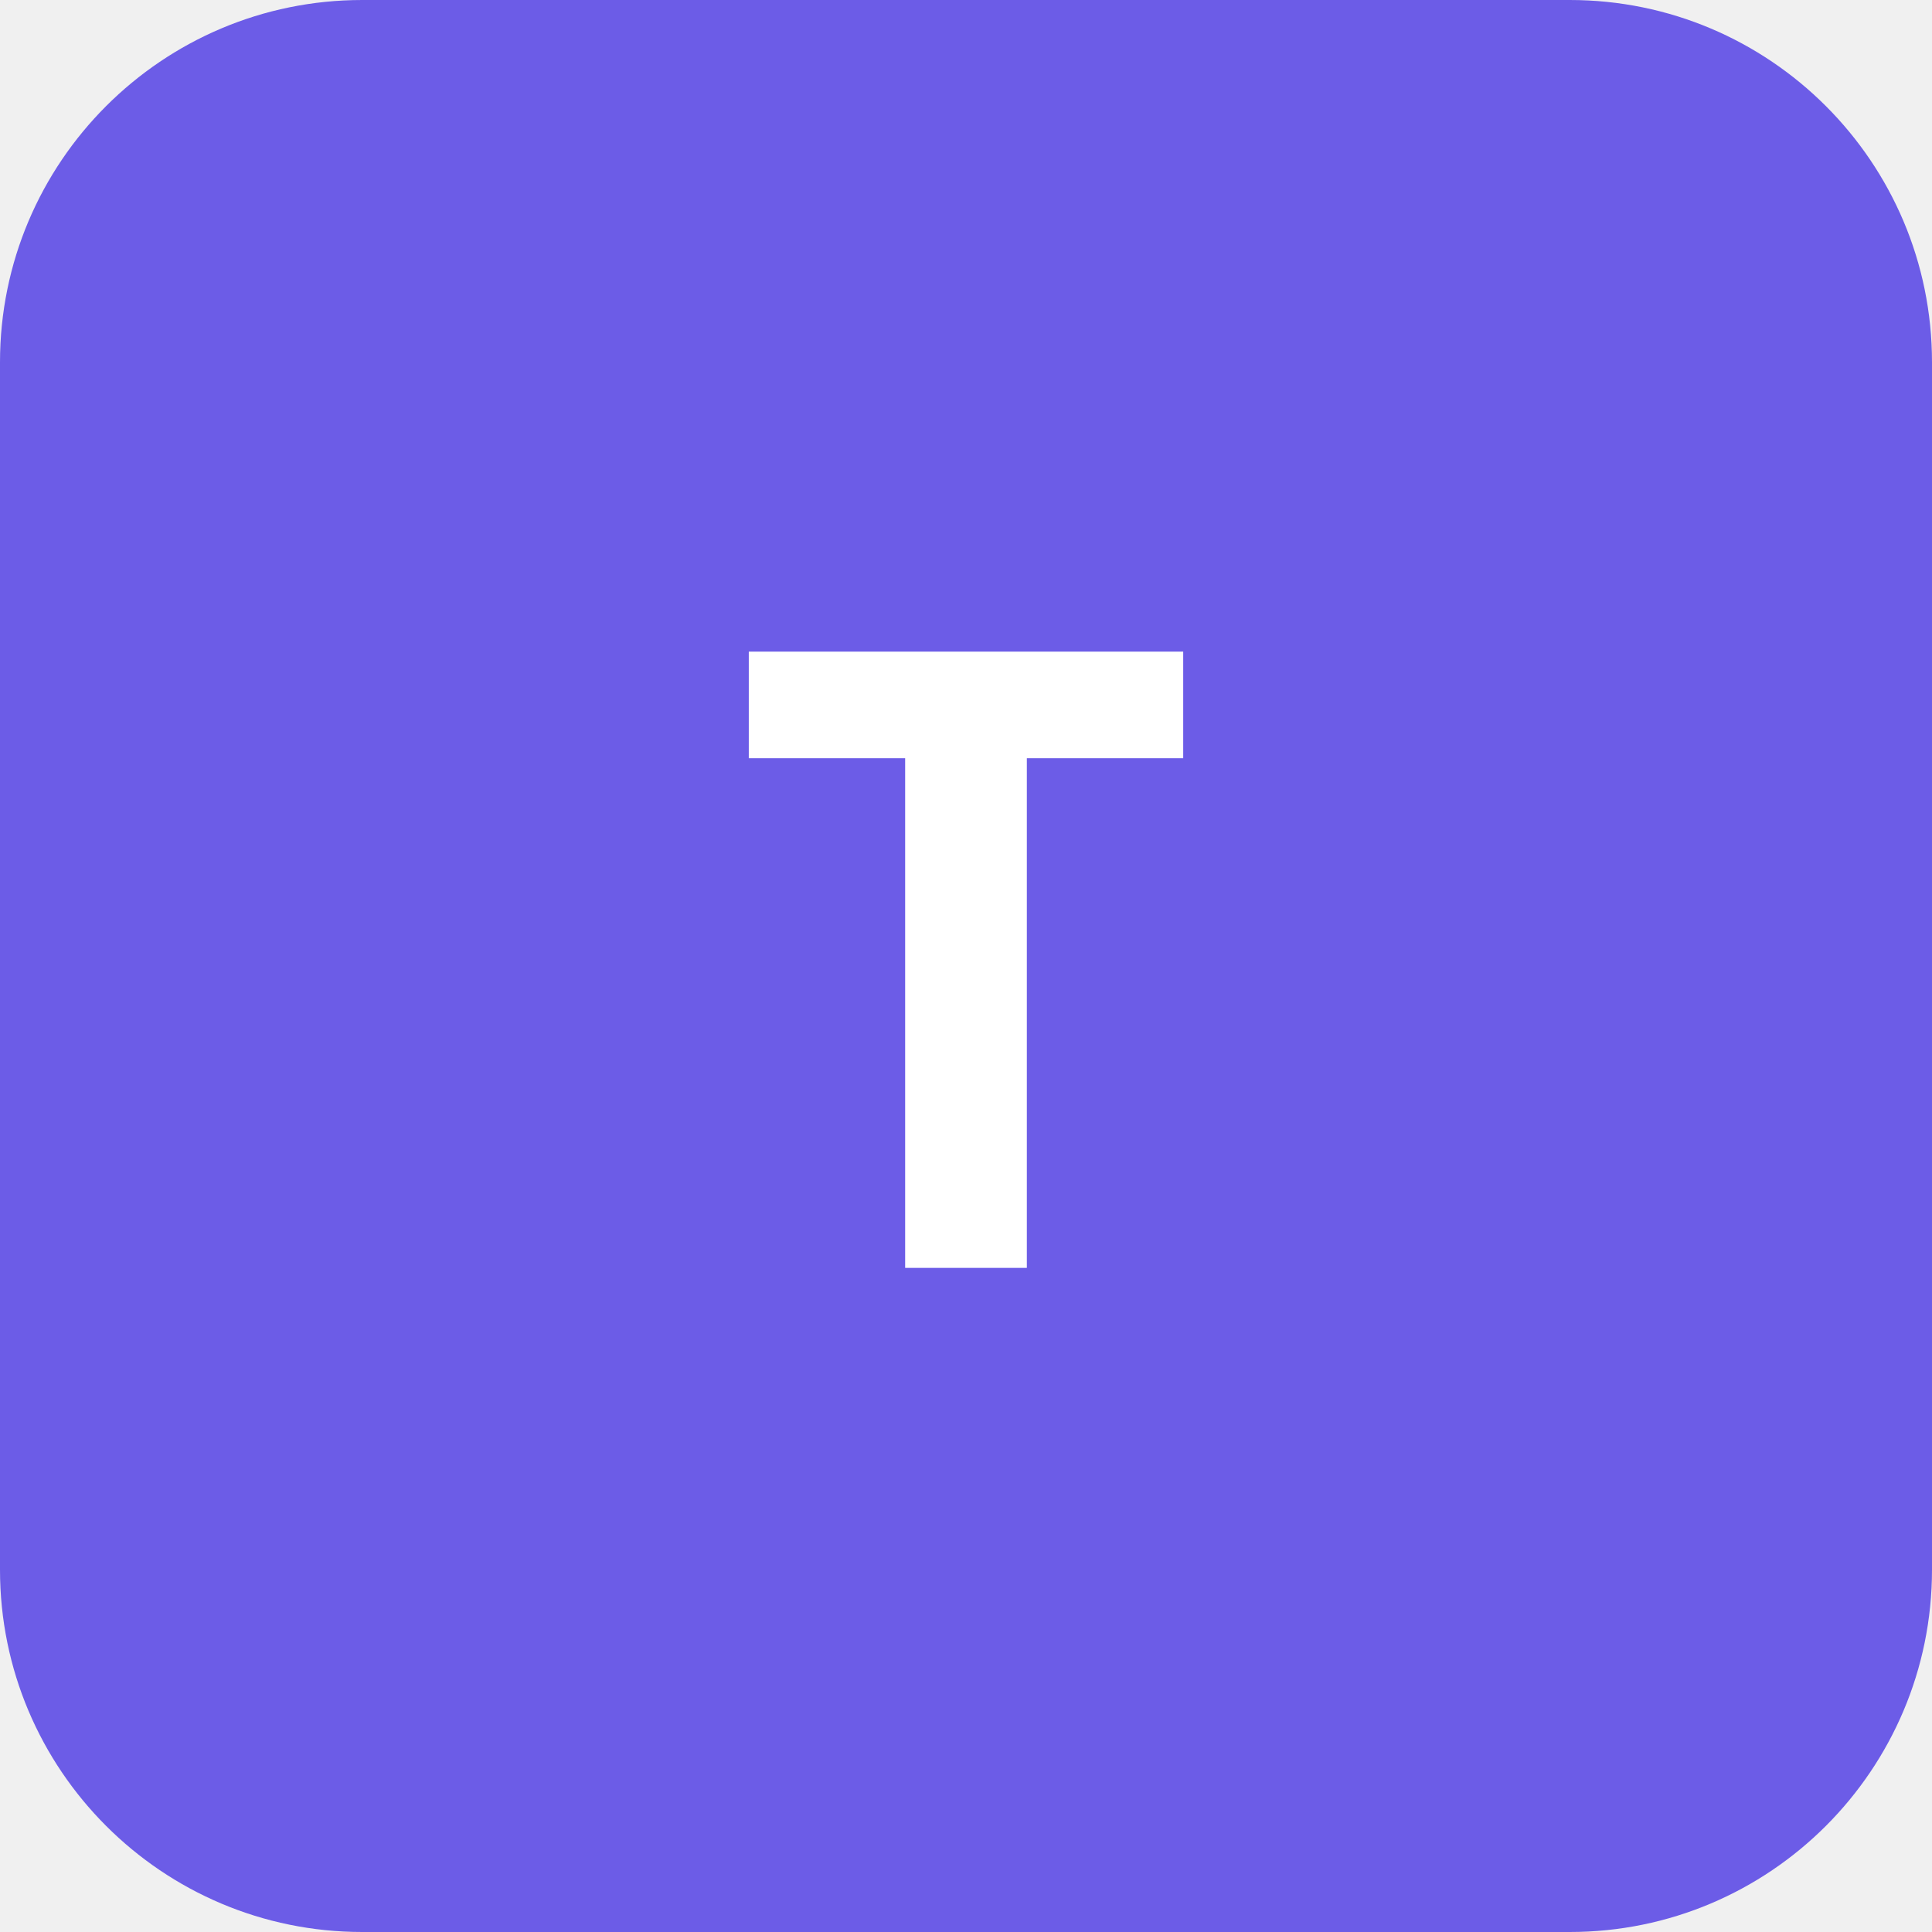
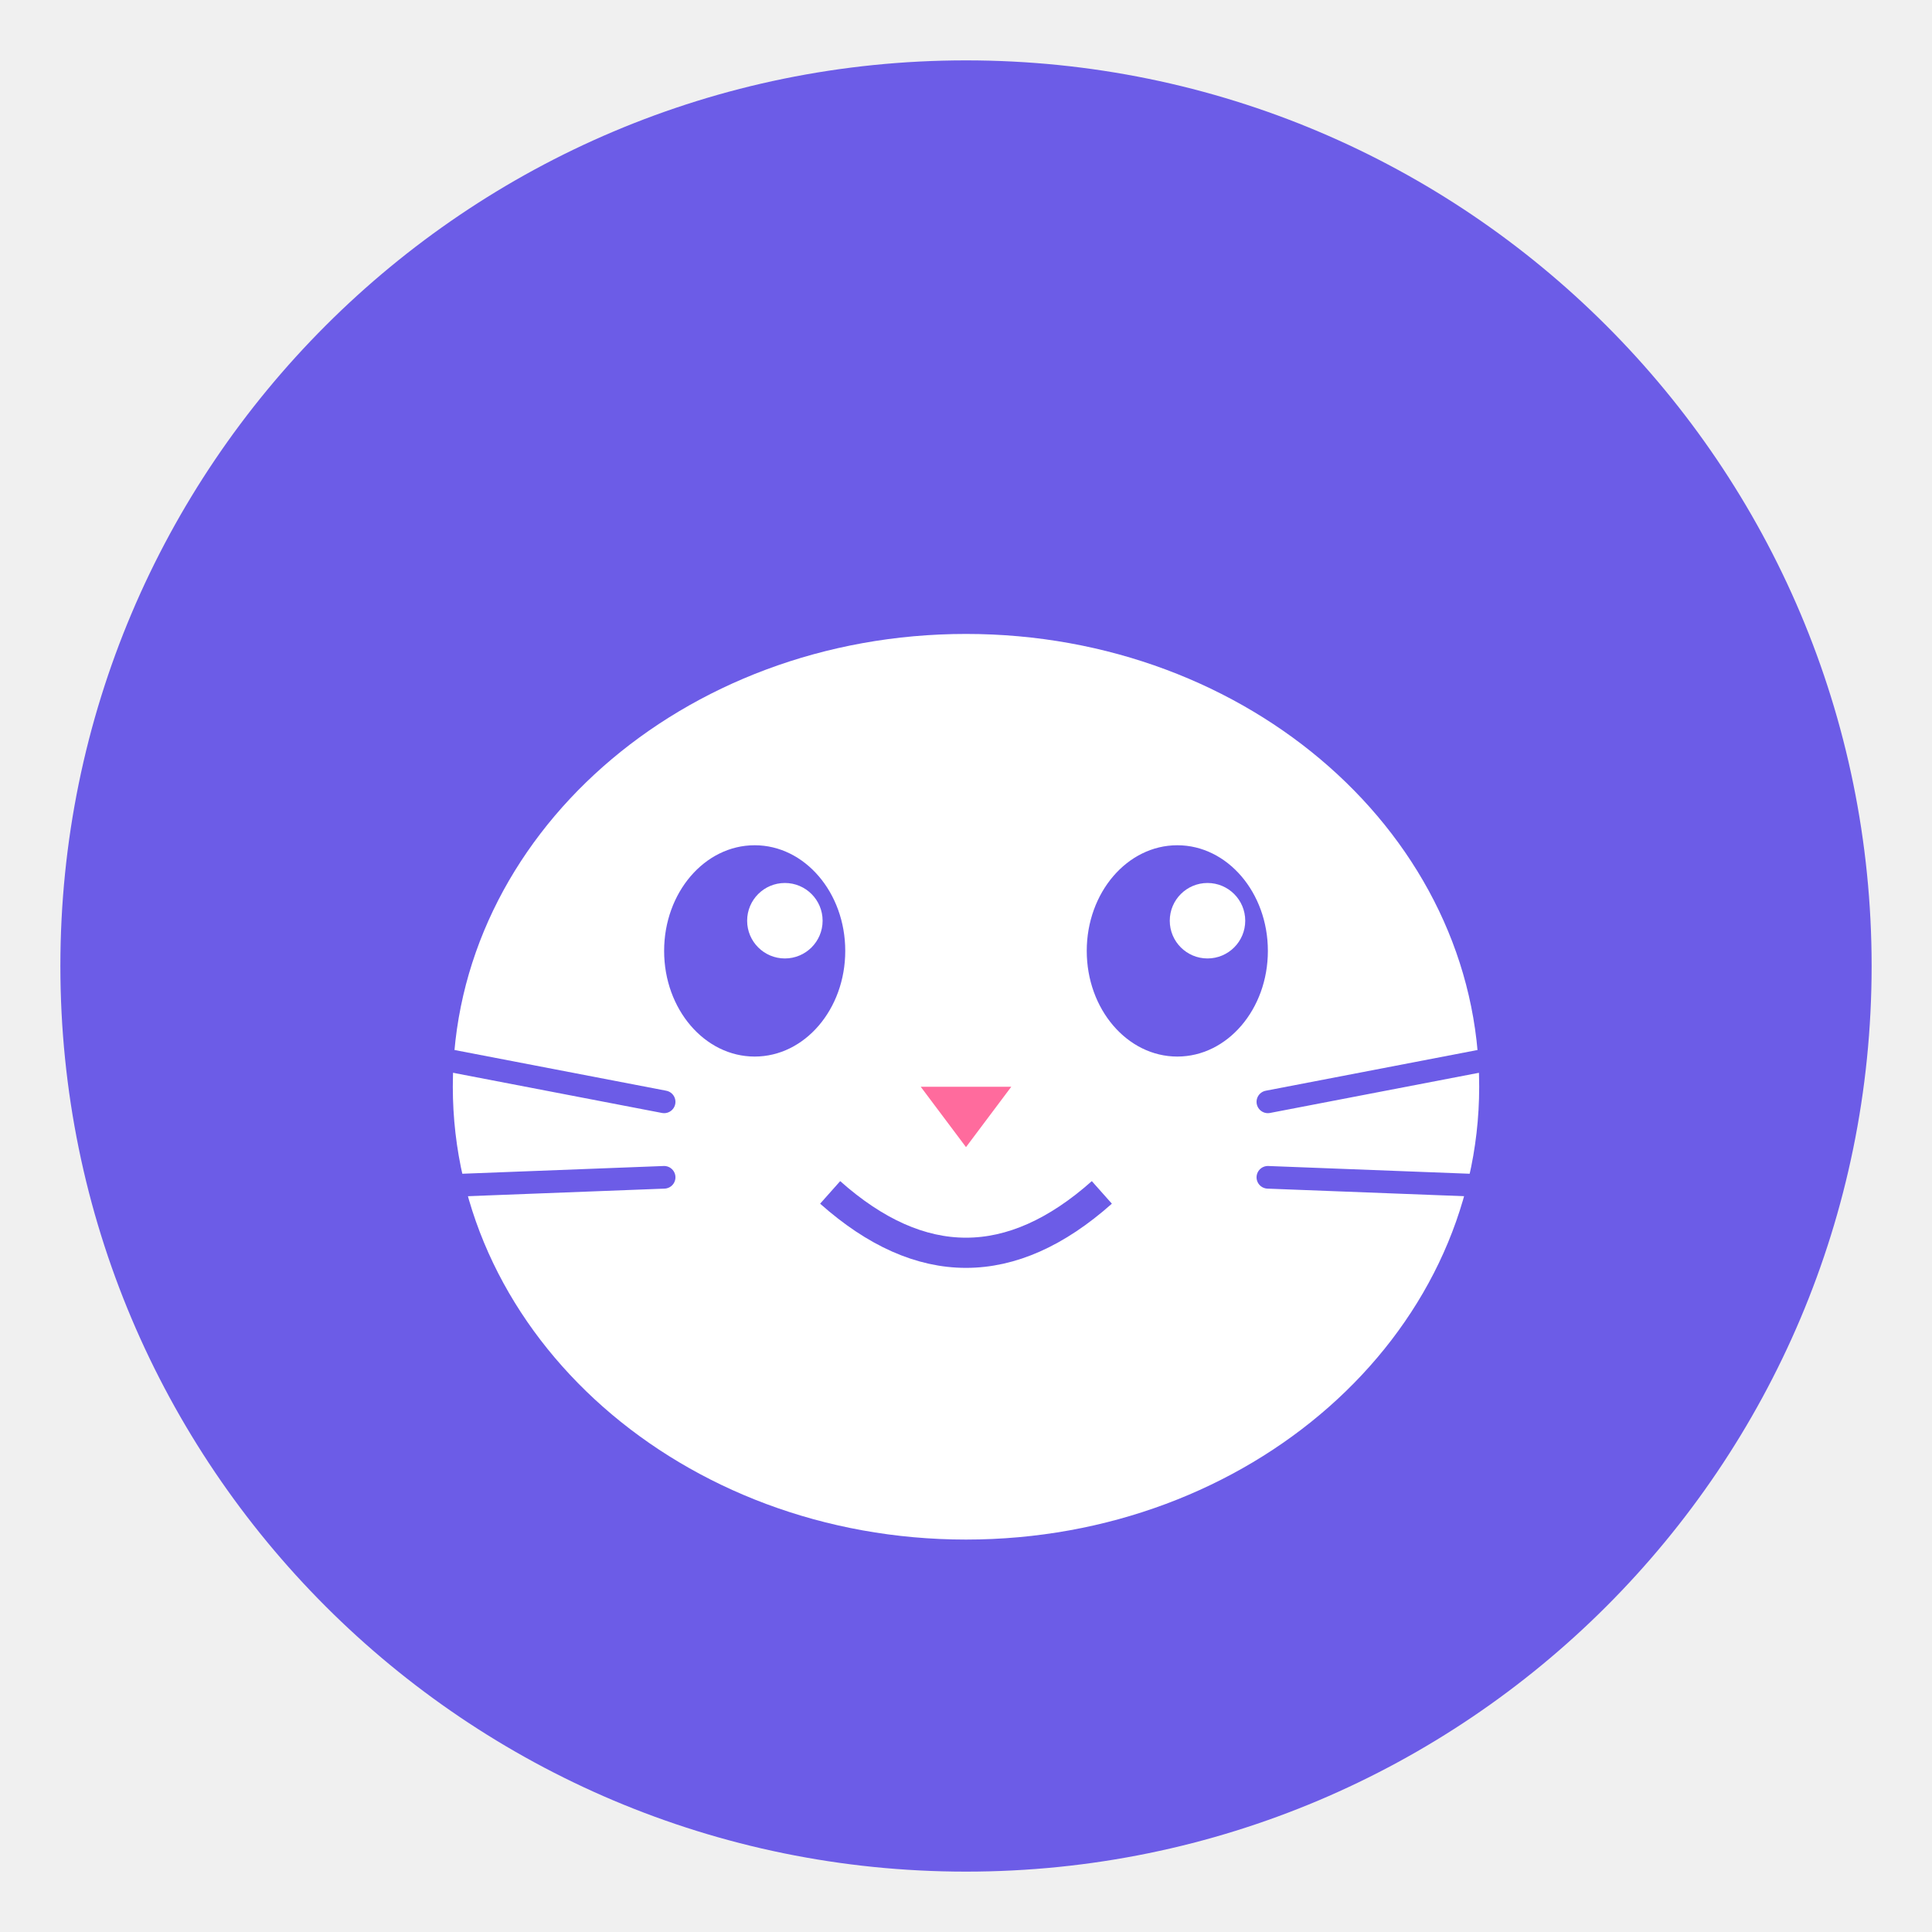
- <svg xmlns="http://www.w3.org/2000/svg" viewBox="0 0 128 128">
-   <rect width="128" height="128" rx="24" fill="#6C5CE7" />
-   <text x="64" y="84" text-anchor="middle" font-family="monospace" font-weight="bold" font-size="56" fill="#FFF">T</text>
+ <svg xmlns="http://www.w3.org/2000/svg" viewBox="0 0 128 128" fill="none">
+   <circle cx="64" cy="64" r="60" fill="#6C5CE7" />
+   <path d="M18 52 L38 18 L52 46Z" fill="#6C5CE7" />
+   <path d="M110 52 L90 18 L76 46Z" fill="#6C5CE7" />
+   <ellipse cx="64" cy="72" rx="34" ry="30" fill="#FFF" />
+   <ellipse cx="50" cy="63" rx="6" ry="7" fill="#6C5CE7" />
+   <ellipse cx="78" cy="63" rx="6" ry="7" fill="#6C5CE7" />
+   <circle cx="52" cy="61" r="2.5" fill="#FFF" />
+   <circle cx="80" cy="61" r="2.5" fill="#FFF" />
+   <path d="M61 72 L64 76 L67 72Z" fill="#FF6B9D" />
+   <path d="M55 79 Q64 87 73 79" stroke="#6C5CE7" stroke-width="2" fill="none" />
+   <line x1="18" y1="68" x2="44" y2="73" stroke="#6C5CE7" stroke-width="1.5" stroke-linecap="round" />
+   <line x1="18" y1="79" x2="44" y2="78" stroke="#6C5CE7" stroke-width="1.5" stroke-linecap="round" />
+   <line x1="110" y1="68" x2="84" y2="73" stroke="#6C5CE7" stroke-width="1.5" stroke-linecap="round" />
+   <line x1="110" y1="79" x2="84" y2="78" stroke="#6C5CE7" stroke-width="1.5" stroke-linecap="round" />
</svg>
